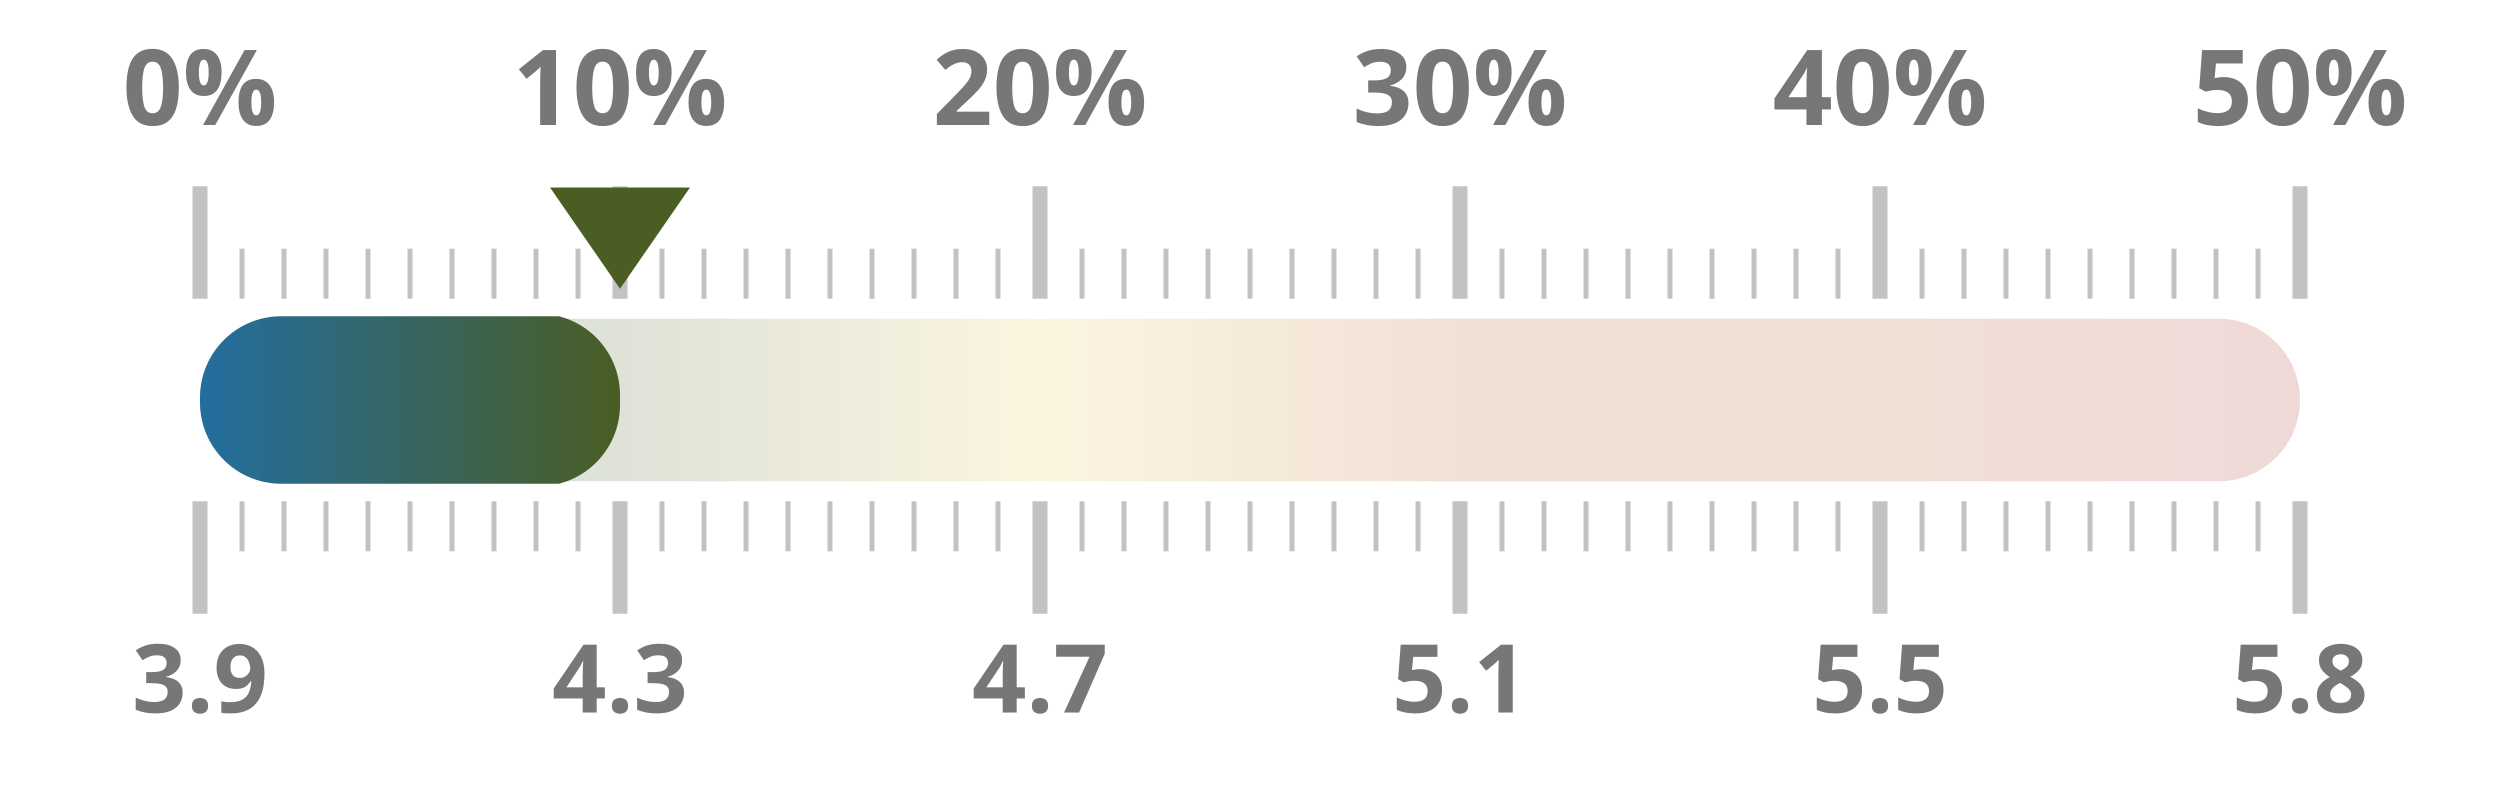
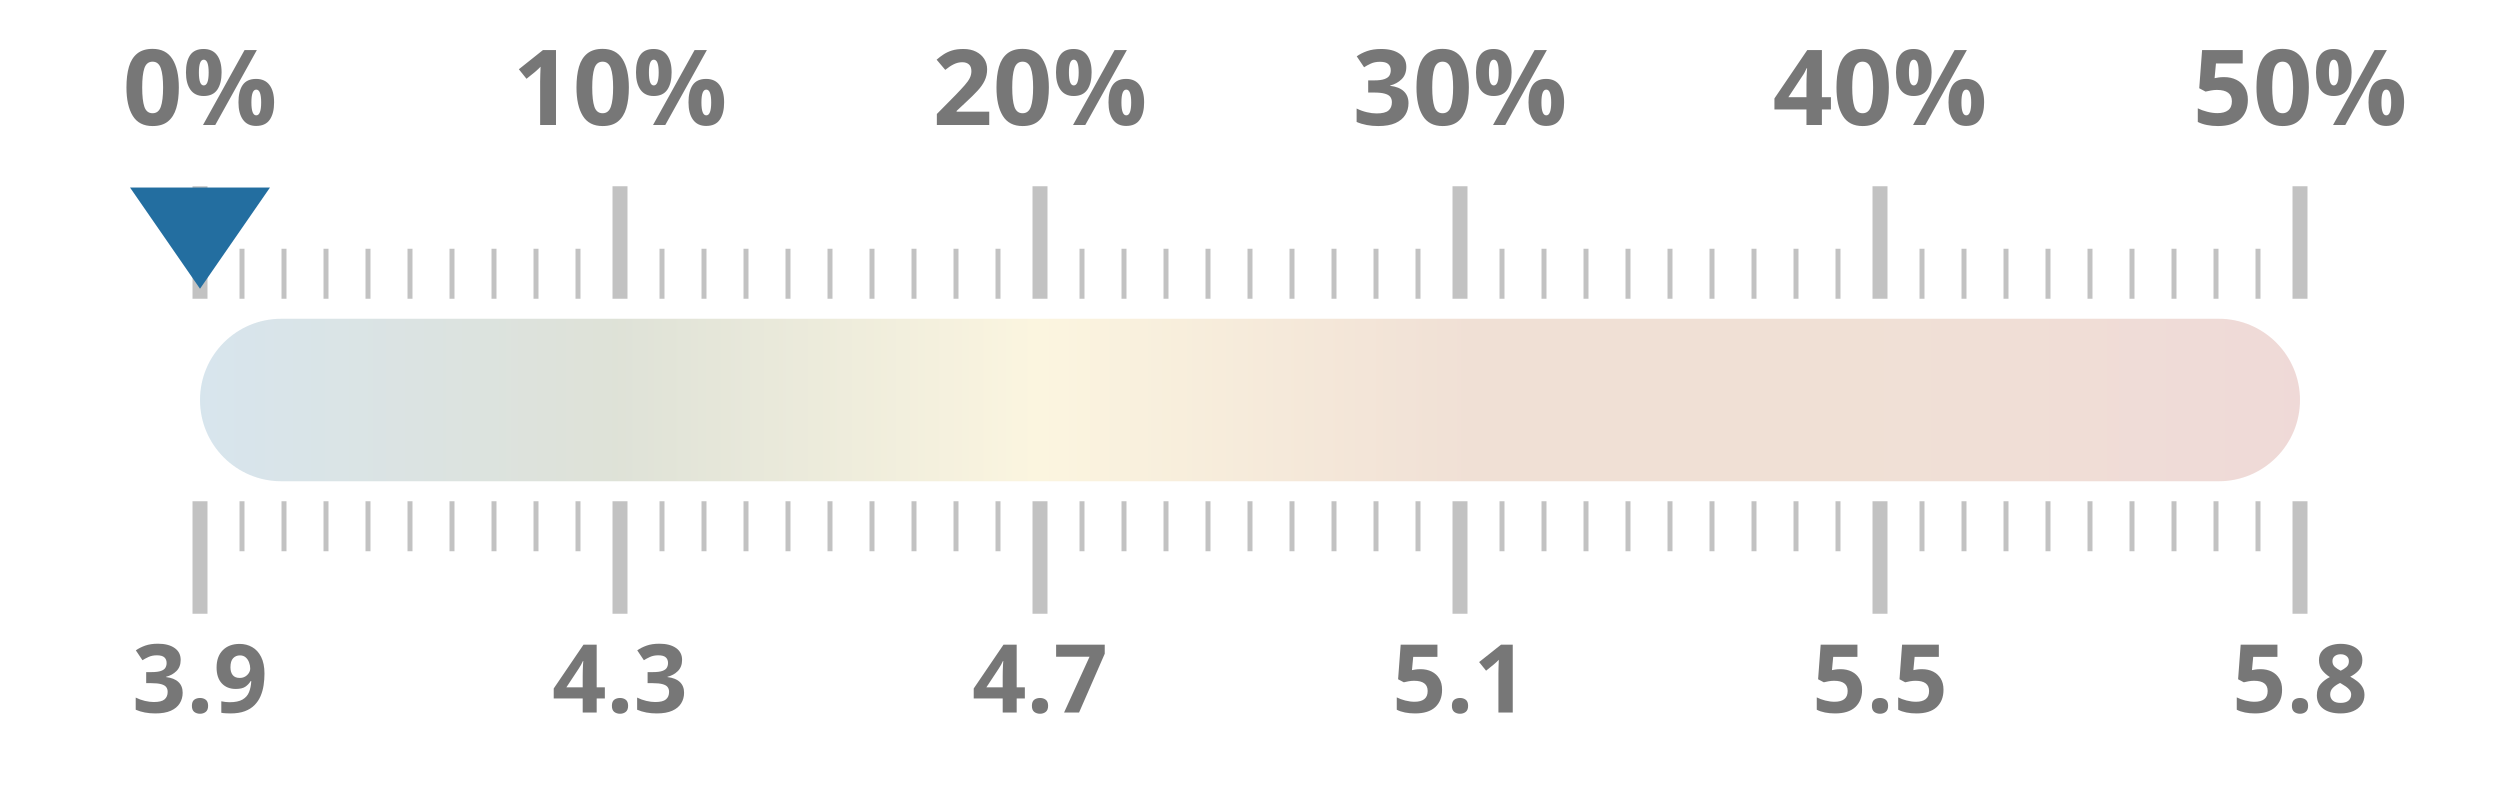
<svg xmlns="http://www.w3.org/2000/svg" width="100%" height="100%" viewBox="0 0 1000 320" preserveAspectRatio="xMidYMid meet">
  <defs>
    <linearGradient id="taxGrad" x1="0%" y1="0%" x2="100%" y2="0%">
      <stop offset="0.0%" stop-color="#236ea0" />
      <stop offset="20.0%" stop-color="#4a5d23" />
      <stop offset="40.0%" stop-color="#ebc850" />
      <stop offset="60.0%" stop-color="#af5519" />
      <stop offset="80.0%" stop-color="#af5519" />
      <stop offset="100.0%" stop-color="#a52d23" />
    </linearGradient>
    <clipPath id="taxClip">
-       <rect x="80" y="125.5" width="168.0" height="69" rx="32.5" />
+       <rect x="80" y="125.5" width="0.0" height="69" rx="32.5" />
    </clipPath>
  </defs>
  <rect x="80" y="127.5" width="840" height="65" fill="url(#taxGrad)" fill-opacity="0.18" rx="32.5" />
  <rect x="80" y="126.5" width="840" height="67" fill="url(#taxGrad)" clip-path="url(#taxClip)" rx="32.5" />
  <line x1="80.0" y1="119.5" x2="80.0" y2="74.5" stroke="#333333ff" stroke-width="6" opacity="0.3" />
  <line x1="80.0" y1="200.5" x2="80.0" y2="245.5" stroke="#333333ff" stroke-width="6" opacity="0.3" />
  <text x="80.0" y="50" text-anchor="middle" font-family="Montserrat, sans-serif" font-size="42" font-weight="700" fill="#777">0%</text>
  <text x="80.0" y="285" text-anchor="middle" font-family="Montserrat, sans-serif" font-size="38" font-weight="700" fill="#777">3.9</text>
  <line x1="96.8" y1="119.5" x2="96.8" y2="99.5" stroke="#333333ff" stroke-width="2" opacity="0.3" />
  <line x1="96.8" y1="200.5" x2="96.8" y2="220.5" stroke="#333333ff" stroke-width="2" opacity="0.3" />
  <line x1="113.6" y1="119.5" x2="113.6" y2="99.5" stroke="#333333ff" stroke-width="2" opacity="0.3" />
  <line x1="113.6" y1="200.5" x2="113.6" y2="220.5" stroke="#333333ff" stroke-width="2" opacity="0.3" />
  <line x1="130.4" y1="119.5" x2="130.4" y2="99.5" stroke="#333333ff" stroke-width="2" opacity="0.3" />
  <line x1="130.4" y1="200.5" x2="130.4" y2="220.5" stroke="#333333ff" stroke-width="2" opacity="0.3" />
  <line x1="147.2" y1="119.5" x2="147.2" y2="99.5" stroke="#333333ff" stroke-width="2" opacity="0.3" />
  <line x1="147.2" y1="200.5" x2="147.2" y2="220.5" stroke="#333333ff" stroke-width="2" opacity="0.3" />
  <line x1="164.0" y1="119.5" x2="164.0" y2="99.5" stroke="#333333ff" stroke-width="2" opacity="0.3" />
  <line x1="164.0" y1="200.5" x2="164.0" y2="220.5" stroke="#333333ff" stroke-width="2" opacity="0.3" />
  <line x1="180.8" y1="119.5" x2="180.8" y2="99.5" stroke="#333333ff" stroke-width="2" opacity="0.3" />
  <line x1="180.8" y1="200.5" x2="180.8" y2="220.5" stroke="#333333ff" stroke-width="2" opacity="0.3" />
  <line x1="197.6" y1="119.5" x2="197.6" y2="99.5" stroke="#333333ff" stroke-width="2" opacity="0.3" />
  <line x1="197.6" y1="200.5" x2="197.6" y2="220.5" stroke="#333333ff" stroke-width="2" opacity="0.3" />
  <line x1="214.4" y1="119.5" x2="214.4" y2="99.5" stroke="#333333ff" stroke-width="2" opacity="0.3" />
  <line x1="214.4" y1="200.5" x2="214.4" y2="220.5" stroke="#333333ff" stroke-width="2" opacity="0.3" />
  <line x1="231.2" y1="119.5" x2="231.2" y2="99.5" stroke="#333333ff" stroke-width="2" opacity="0.3" />
  <line x1="231.2" y1="200.5" x2="231.2" y2="220.5" stroke="#333333ff" stroke-width="2" opacity="0.3" />
  <line x1="248.0" y1="119.5" x2="248.0" y2="74.5" stroke="#333333ff" stroke-width="6" opacity="0.3" />
  <line x1="248.0" y1="200.5" x2="248.0" y2="245.5" stroke="#333333ff" stroke-width="6" opacity="0.3" />
  <text x="248.0" y="50" text-anchor="middle" font-family="Montserrat, sans-serif" font-size="42" font-weight="700" fill="#777">10%</text>
  <text x="248.0" y="285" text-anchor="middle" font-family="Montserrat, sans-serif" font-size="38" font-weight="700" fill="#777">4.3</text>
  <line x1="264.8" y1="119.5" x2="264.8" y2="99.5" stroke="#333333ff" stroke-width="2" opacity="0.3" />
  <line x1="264.8" y1="200.5" x2="264.8" y2="220.5" stroke="#333333ff" stroke-width="2" opacity="0.3" />
  <line x1="281.6" y1="119.5" x2="281.6" y2="99.5" stroke="#333333ff" stroke-width="2" opacity="0.3" />
  <line x1="281.6" y1="200.5" x2="281.6" y2="220.5" stroke="#333333ff" stroke-width="2" opacity="0.3" />
  <line x1="298.4" y1="119.5" x2="298.4" y2="99.5" stroke="#333333ff" stroke-width="2" opacity="0.3" />
  <line x1="298.4" y1="200.5" x2="298.4" y2="220.5" stroke="#333333ff" stroke-width="2" opacity="0.3" />
  <line x1="315.2" y1="119.5" x2="315.2" y2="99.5" stroke="#333333ff" stroke-width="2" opacity="0.3" />
  <line x1="315.2" y1="200.5" x2="315.2" y2="220.5" stroke="#333333ff" stroke-width="2" opacity="0.3" />
  <line x1="332.0" y1="119.5" x2="332.0" y2="99.5" stroke="#333333ff" stroke-width="2" opacity="0.3" />
  <line x1="332.0" y1="200.5" x2="332.0" y2="220.5" stroke="#333333ff" stroke-width="2" opacity="0.3" />
  <line x1="348.8" y1="119.5" x2="348.8" y2="99.5" stroke="#333333ff" stroke-width="2" opacity="0.3" />
  <line x1="348.8" y1="200.5" x2="348.8" y2="220.5" stroke="#333333ff" stroke-width="2" opacity="0.3" />
  <line x1="365.6" y1="119.5" x2="365.6" y2="99.5" stroke="#333333ff" stroke-width="2" opacity="0.3" />
  <line x1="365.6" y1="200.5" x2="365.6" y2="220.5" stroke="#333333ff" stroke-width="2" opacity="0.3" />
  <line x1="382.4" y1="119.5" x2="382.4" y2="99.5" stroke="#333333ff" stroke-width="2" opacity="0.3" />
  <line x1="382.4" y1="200.5" x2="382.4" y2="220.5" stroke="#333333ff" stroke-width="2" opacity="0.3" />
  <line x1="399.2" y1="119.5" x2="399.2" y2="99.5" stroke="#333333ff" stroke-width="2" opacity="0.3" />
  <line x1="399.2" y1="200.5" x2="399.2" y2="220.5" stroke="#333333ff" stroke-width="2" opacity="0.3" />
  <line x1="416.0" y1="119.5" x2="416.0" y2="74.5" stroke="#333333ff" stroke-width="6" opacity="0.3" />
  <line x1="416.0" y1="200.5" x2="416.0" y2="245.5" stroke="#333333ff" stroke-width="6" opacity="0.3" />
  <text x="416.0" y="50" text-anchor="middle" font-family="Montserrat, sans-serif" font-size="42" font-weight="700" fill="#777">20%</text>
  <text x="416.0" y="285" text-anchor="middle" font-family="Montserrat, sans-serif" font-size="38" font-weight="700" fill="#777">4.7</text>
  <line x1="432.8" y1="119.5" x2="432.8" y2="99.5" stroke="#333333ff" stroke-width="2" opacity="0.3" />
  <line x1="432.8" y1="200.5" x2="432.8" y2="220.5" stroke="#333333ff" stroke-width="2" opacity="0.3" />
  <line x1="449.6" y1="119.5" x2="449.6" y2="99.5" stroke="#333333ff" stroke-width="2" opacity="0.3" />
  <line x1="449.6" y1="200.5" x2="449.6" y2="220.5" stroke="#333333ff" stroke-width="2" opacity="0.3" />
  <line x1="466.4" y1="119.5" x2="466.4" y2="99.5" stroke="#333333ff" stroke-width="2" opacity="0.3" />
  <line x1="466.4" y1="200.5" x2="466.4" y2="220.5" stroke="#333333ff" stroke-width="2" opacity="0.3" />
  <line x1="483.2" y1="119.5" x2="483.2" y2="99.5" stroke="#333333ff" stroke-width="2" opacity="0.3" />
  <line x1="483.2" y1="200.5" x2="483.2" y2="220.5" stroke="#333333ff" stroke-width="2" opacity="0.3" />
  <line x1="500.0" y1="119.5" x2="500.0" y2="99.5" stroke="#333333ff" stroke-width="2" opacity="0.3" />
  <line x1="500.0" y1="200.5" x2="500.0" y2="220.5" stroke="#333333ff" stroke-width="2" opacity="0.3" />
  <line x1="516.8" y1="119.5" x2="516.8" y2="99.5" stroke="#333333ff" stroke-width="2" opacity="0.3" />
  <line x1="516.8" y1="200.5" x2="516.8" y2="220.5" stroke="#333333ff" stroke-width="2" opacity="0.3" />
  <line x1="533.6" y1="119.5" x2="533.6" y2="99.5" stroke="#333333ff" stroke-width="2" opacity="0.3" />
  <line x1="533.6" y1="200.5" x2="533.6" y2="220.5" stroke="#333333ff" stroke-width="2" opacity="0.3" />
  <line x1="550.4" y1="119.5" x2="550.4" y2="99.5" stroke="#333333ff" stroke-width="2" opacity="0.3" />
  <line x1="550.4" y1="200.5" x2="550.4" y2="220.5" stroke="#333333ff" stroke-width="2" opacity="0.3" />
  <line x1="567.2" y1="119.5" x2="567.2" y2="99.5" stroke="#333333ff" stroke-width="2" opacity="0.3" />
  <line x1="567.2" y1="200.5" x2="567.2" y2="220.5" stroke="#333333ff" stroke-width="2" opacity="0.3" />
  <line x1="584.0" y1="119.5" x2="584.0" y2="74.5" stroke="#333333ff" stroke-width="6" opacity="0.3" />
  <line x1="584.0" y1="200.5" x2="584.0" y2="245.5" stroke="#333333ff" stroke-width="6" opacity="0.3" />
  <text x="584.0" y="50" text-anchor="middle" font-family="Montserrat, sans-serif" font-size="42" font-weight="700" fill="#777">30%</text>
  <text x="584.0" y="285" text-anchor="middle" font-family="Montserrat, sans-serif" font-size="38" font-weight="700" fill="#777">5.1</text>
  <line x1="600.8" y1="119.5" x2="600.8" y2="99.5" stroke="#333333ff" stroke-width="2" opacity="0.3" />
  <line x1="600.8" y1="200.5" x2="600.8" y2="220.5" stroke="#333333ff" stroke-width="2" opacity="0.3" />
  <line x1="617.6" y1="119.5" x2="617.6" y2="99.5" stroke="#333333ff" stroke-width="2" opacity="0.3" />
  <line x1="617.6" y1="200.5" x2="617.6" y2="220.5" stroke="#333333ff" stroke-width="2" opacity="0.3" />
  <line x1="634.4" y1="119.5" x2="634.4" y2="99.5" stroke="#333333ff" stroke-width="2" opacity="0.3" />
  <line x1="634.4" y1="200.5" x2="634.4" y2="220.5" stroke="#333333ff" stroke-width="2" opacity="0.3" />
  <line x1="651.2" y1="119.5" x2="651.2" y2="99.5" stroke="#333333ff" stroke-width="2" opacity="0.3" />
  <line x1="651.2" y1="200.5" x2="651.2" y2="220.5" stroke="#333333ff" stroke-width="2" opacity="0.3" />
  <line x1="668.0" y1="119.5" x2="668.0" y2="99.5" stroke="#333333ff" stroke-width="2" opacity="0.3" />
  <line x1="668.0" y1="200.5" x2="668.0" y2="220.5" stroke="#333333ff" stroke-width="2" opacity="0.3" />
  <line x1="684.8" y1="119.5" x2="684.8" y2="99.5" stroke="#333333ff" stroke-width="2" opacity="0.3" />
  <line x1="684.8" y1="200.5" x2="684.8" y2="220.5" stroke="#333333ff" stroke-width="2" opacity="0.3" />
  <line x1="701.6" y1="119.5" x2="701.6" y2="99.5" stroke="#333333ff" stroke-width="2" opacity="0.3" />
  <line x1="701.6" y1="200.5" x2="701.6" y2="220.5" stroke="#333333ff" stroke-width="2" opacity="0.3" />
  <line x1="718.4" y1="119.5" x2="718.4" y2="99.5" stroke="#333333ff" stroke-width="2" opacity="0.3" />
  <line x1="718.4" y1="200.5" x2="718.4" y2="220.5" stroke="#333333ff" stroke-width="2" opacity="0.3" />
  <line x1="735.2" y1="119.5" x2="735.2" y2="99.5" stroke="#333333ff" stroke-width="2" opacity="0.3" />
  <line x1="735.2" y1="200.5" x2="735.2" y2="220.5" stroke="#333333ff" stroke-width="2" opacity="0.3" />
  <line x1="752.0" y1="119.5" x2="752.0" y2="74.5" stroke="#333333ff" stroke-width="6" opacity="0.3" />
  <line x1="752.0" y1="200.5" x2="752.0" y2="245.5" stroke="#333333ff" stroke-width="6" opacity="0.3" />
  <text x="752.0" y="50" text-anchor="middle" font-family="Montserrat, sans-serif" font-size="42" font-weight="700" fill="#777">40%</text>
  <text x="752.0" y="285" text-anchor="middle" font-family="Montserrat, sans-serif" font-size="38" font-weight="700" fill="#777">5.5</text>
  <line x1="768.8" y1="119.5" x2="768.8" y2="99.5" stroke="#333333ff" stroke-width="2" opacity="0.3" />
  <line x1="768.8" y1="200.5" x2="768.8" y2="220.5" stroke="#333333ff" stroke-width="2" opacity="0.3" />
  <line x1="785.6" y1="119.5" x2="785.6" y2="99.5" stroke="#333333ff" stroke-width="2" opacity="0.3" />
  <line x1="785.6" y1="200.5" x2="785.6" y2="220.5" stroke="#333333ff" stroke-width="2" opacity="0.3" />
  <line x1="802.4" y1="119.5" x2="802.4" y2="99.5" stroke="#333333ff" stroke-width="2" opacity="0.3" />
  <line x1="802.4" y1="200.5" x2="802.4" y2="220.5" stroke="#333333ff" stroke-width="2" opacity="0.3" />
  <line x1="819.2" y1="119.5" x2="819.2" y2="99.5" stroke="#333333ff" stroke-width="2" opacity="0.3" />
  <line x1="819.2" y1="200.5" x2="819.2" y2="220.5" stroke="#333333ff" stroke-width="2" opacity="0.3" />
  <line x1="836.0" y1="119.5" x2="836.0" y2="99.5" stroke="#333333ff" stroke-width="2" opacity="0.3" />
  <line x1="836.0" y1="200.5" x2="836.0" y2="220.5" stroke="#333333ff" stroke-width="2" opacity="0.3" />
  <line x1="852.8" y1="119.5" x2="852.8" y2="99.5" stroke="#333333ff" stroke-width="2" opacity="0.3" />
  <line x1="852.8" y1="200.5" x2="852.8" y2="220.5" stroke="#333333ff" stroke-width="2" opacity="0.3" />
  <line x1="869.6" y1="119.5" x2="869.6" y2="99.5" stroke="#333333ff" stroke-width="2" opacity="0.3" />
  <line x1="869.6" y1="200.5" x2="869.6" y2="220.5" stroke="#333333ff" stroke-width="2" opacity="0.3" />
  <line x1="886.4" y1="119.5" x2="886.4" y2="99.5" stroke="#333333ff" stroke-width="2" opacity="0.3" />
  <line x1="886.4" y1="200.5" x2="886.4" y2="220.5" stroke="#333333ff" stroke-width="2" opacity="0.3" />
  <line x1="903.2" y1="119.5" x2="903.2" y2="99.5" stroke="#333333ff" stroke-width="2" opacity="0.3" />
  <line x1="903.2" y1="200.5" x2="903.2" y2="220.5" stroke="#333333ff" stroke-width="2" opacity="0.3" />
  <line x1="920.0" y1="119.5" x2="920.0" y2="74.5" stroke="#333333ff" stroke-width="6" opacity="0.3" />
  <line x1="920.0" y1="200.5" x2="920.0" y2="245.5" stroke="#333333ff" stroke-width="6" opacity="0.3" />
  <text x="920.0" y="50" text-anchor="middle" font-family="Montserrat, sans-serif" font-size="42" font-weight="700" fill="#777">50%</text>
  <text x="920.0" y="285" text-anchor="middle" font-family="Montserrat, sans-serif" font-size="38" font-weight="700" fill="#777">5.8</text>
-   <polygon points="248.0,115.5 220.0,75 276.0,75" fill="#4a5d23" />
+   <polygon points="80.0,115.5 52.0,75 108.0,75" fill="#236ea0" />
</svg>
